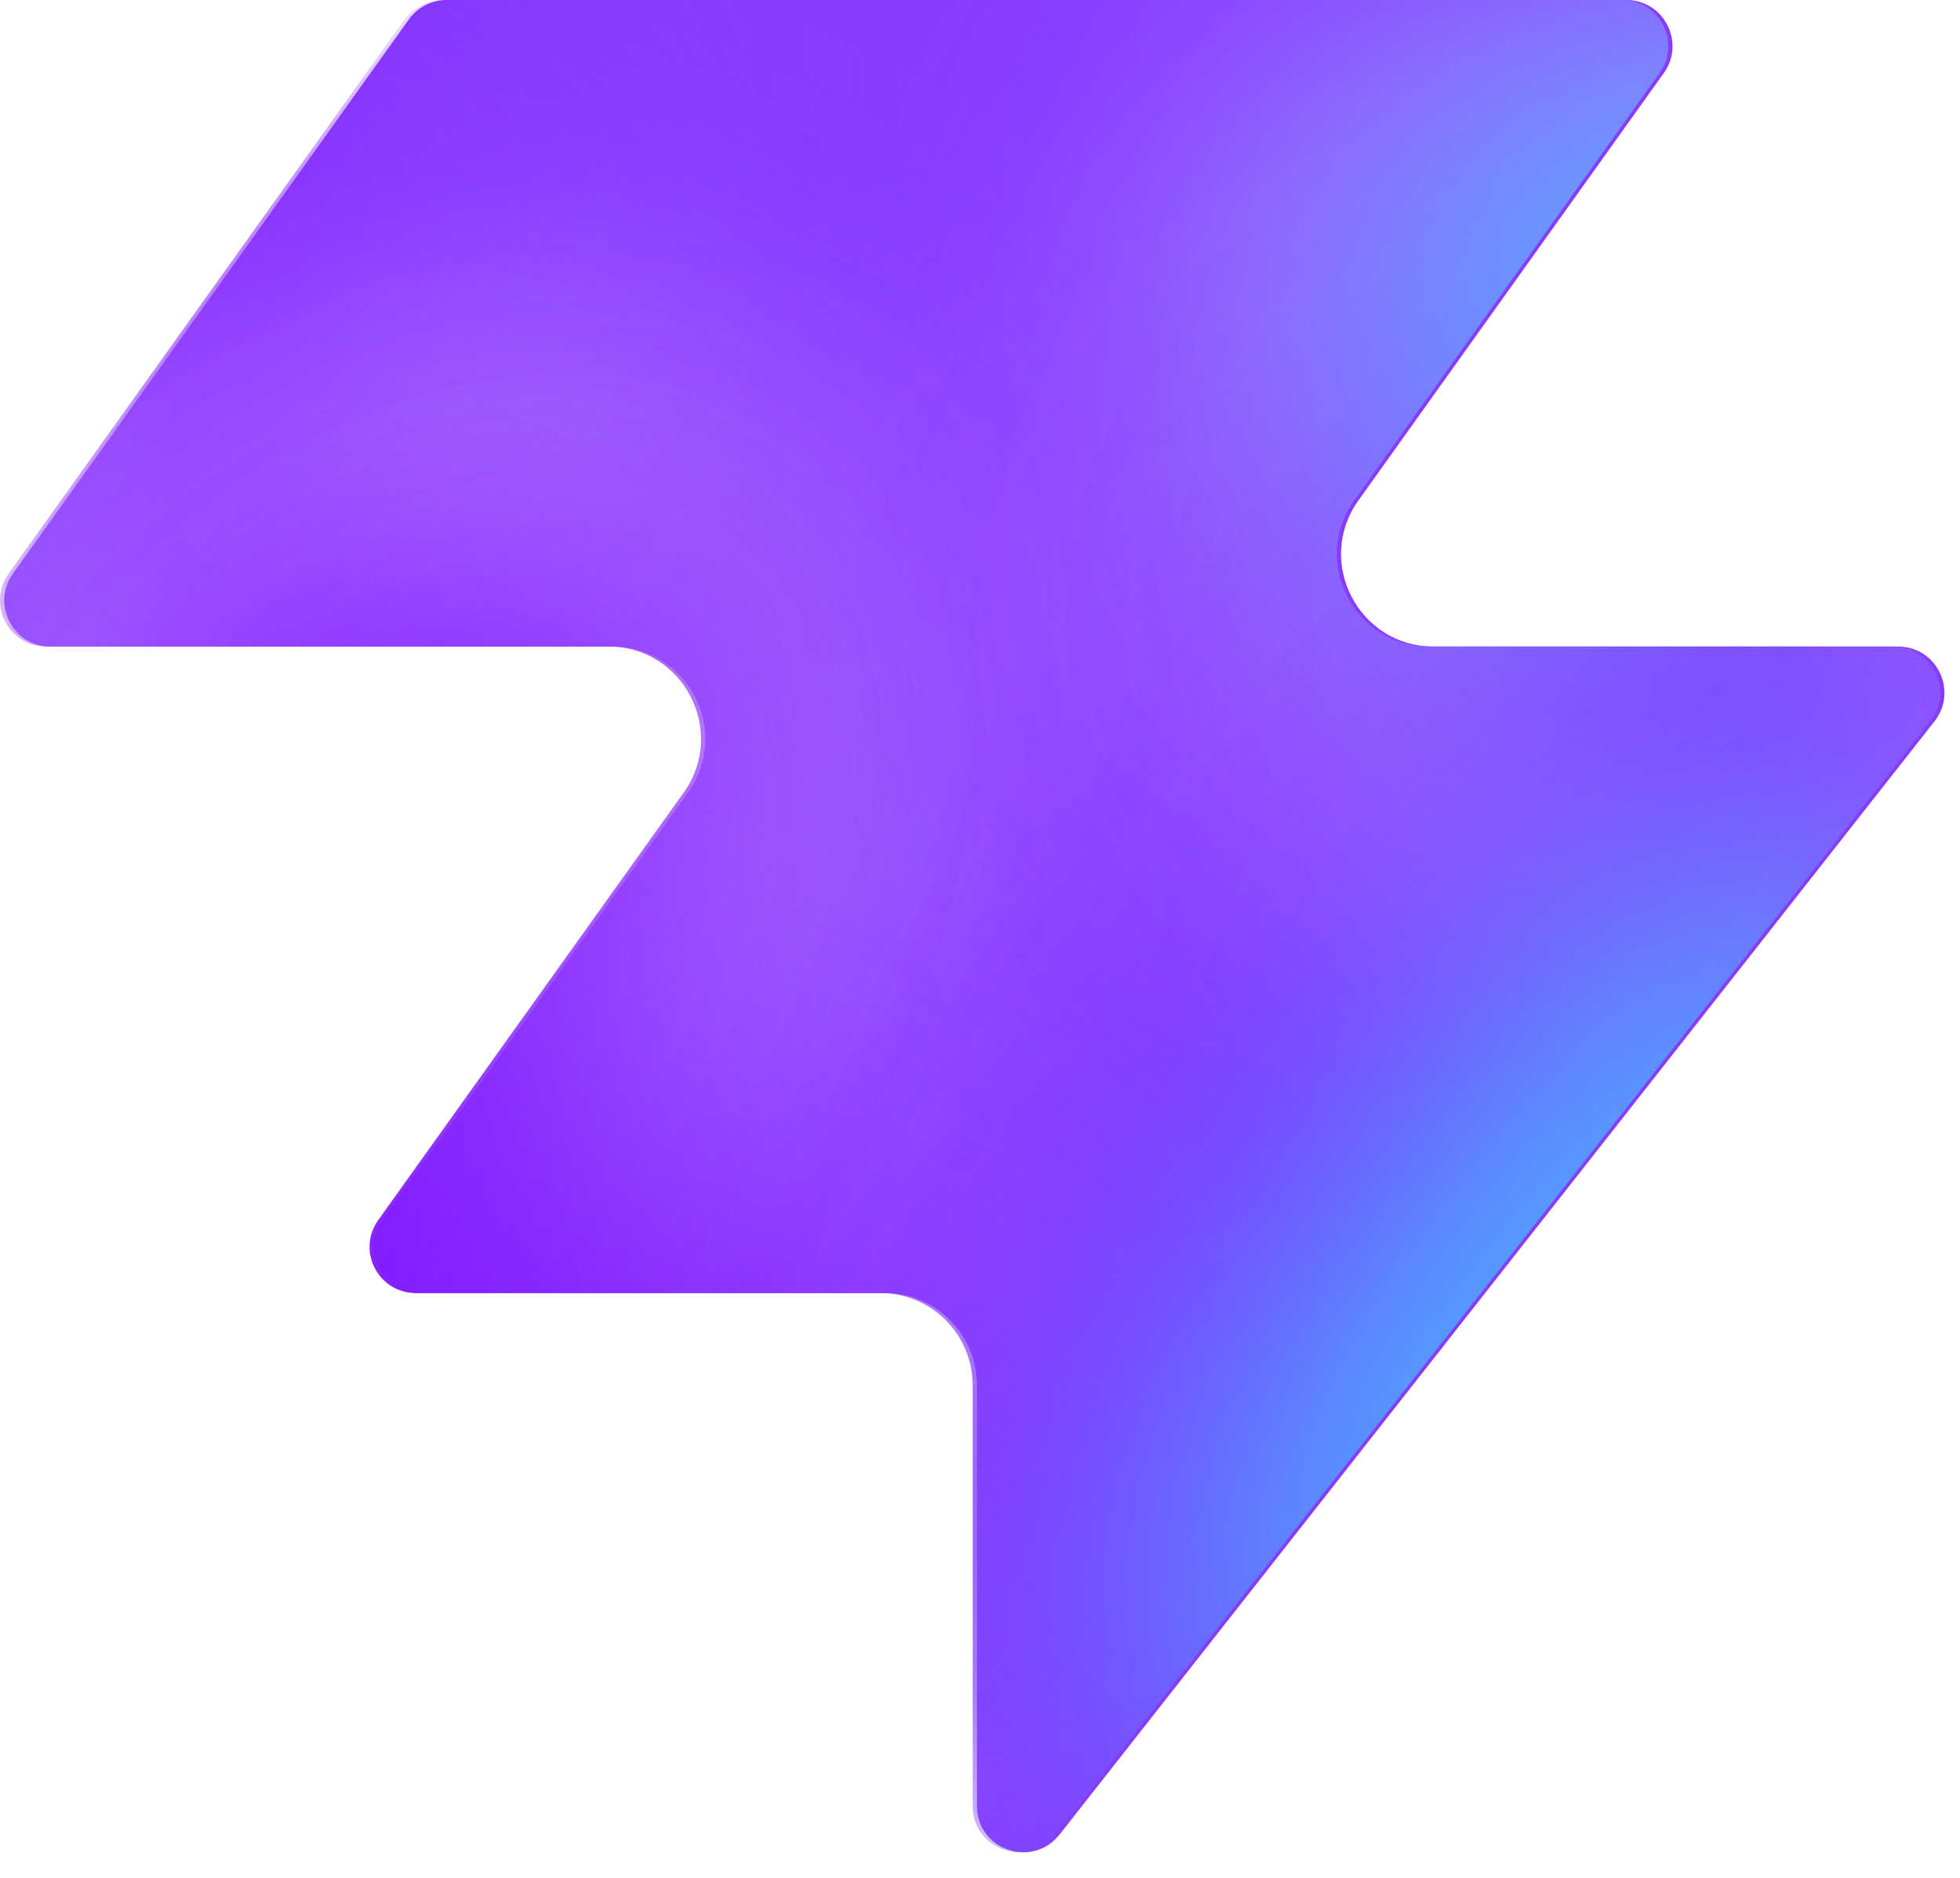
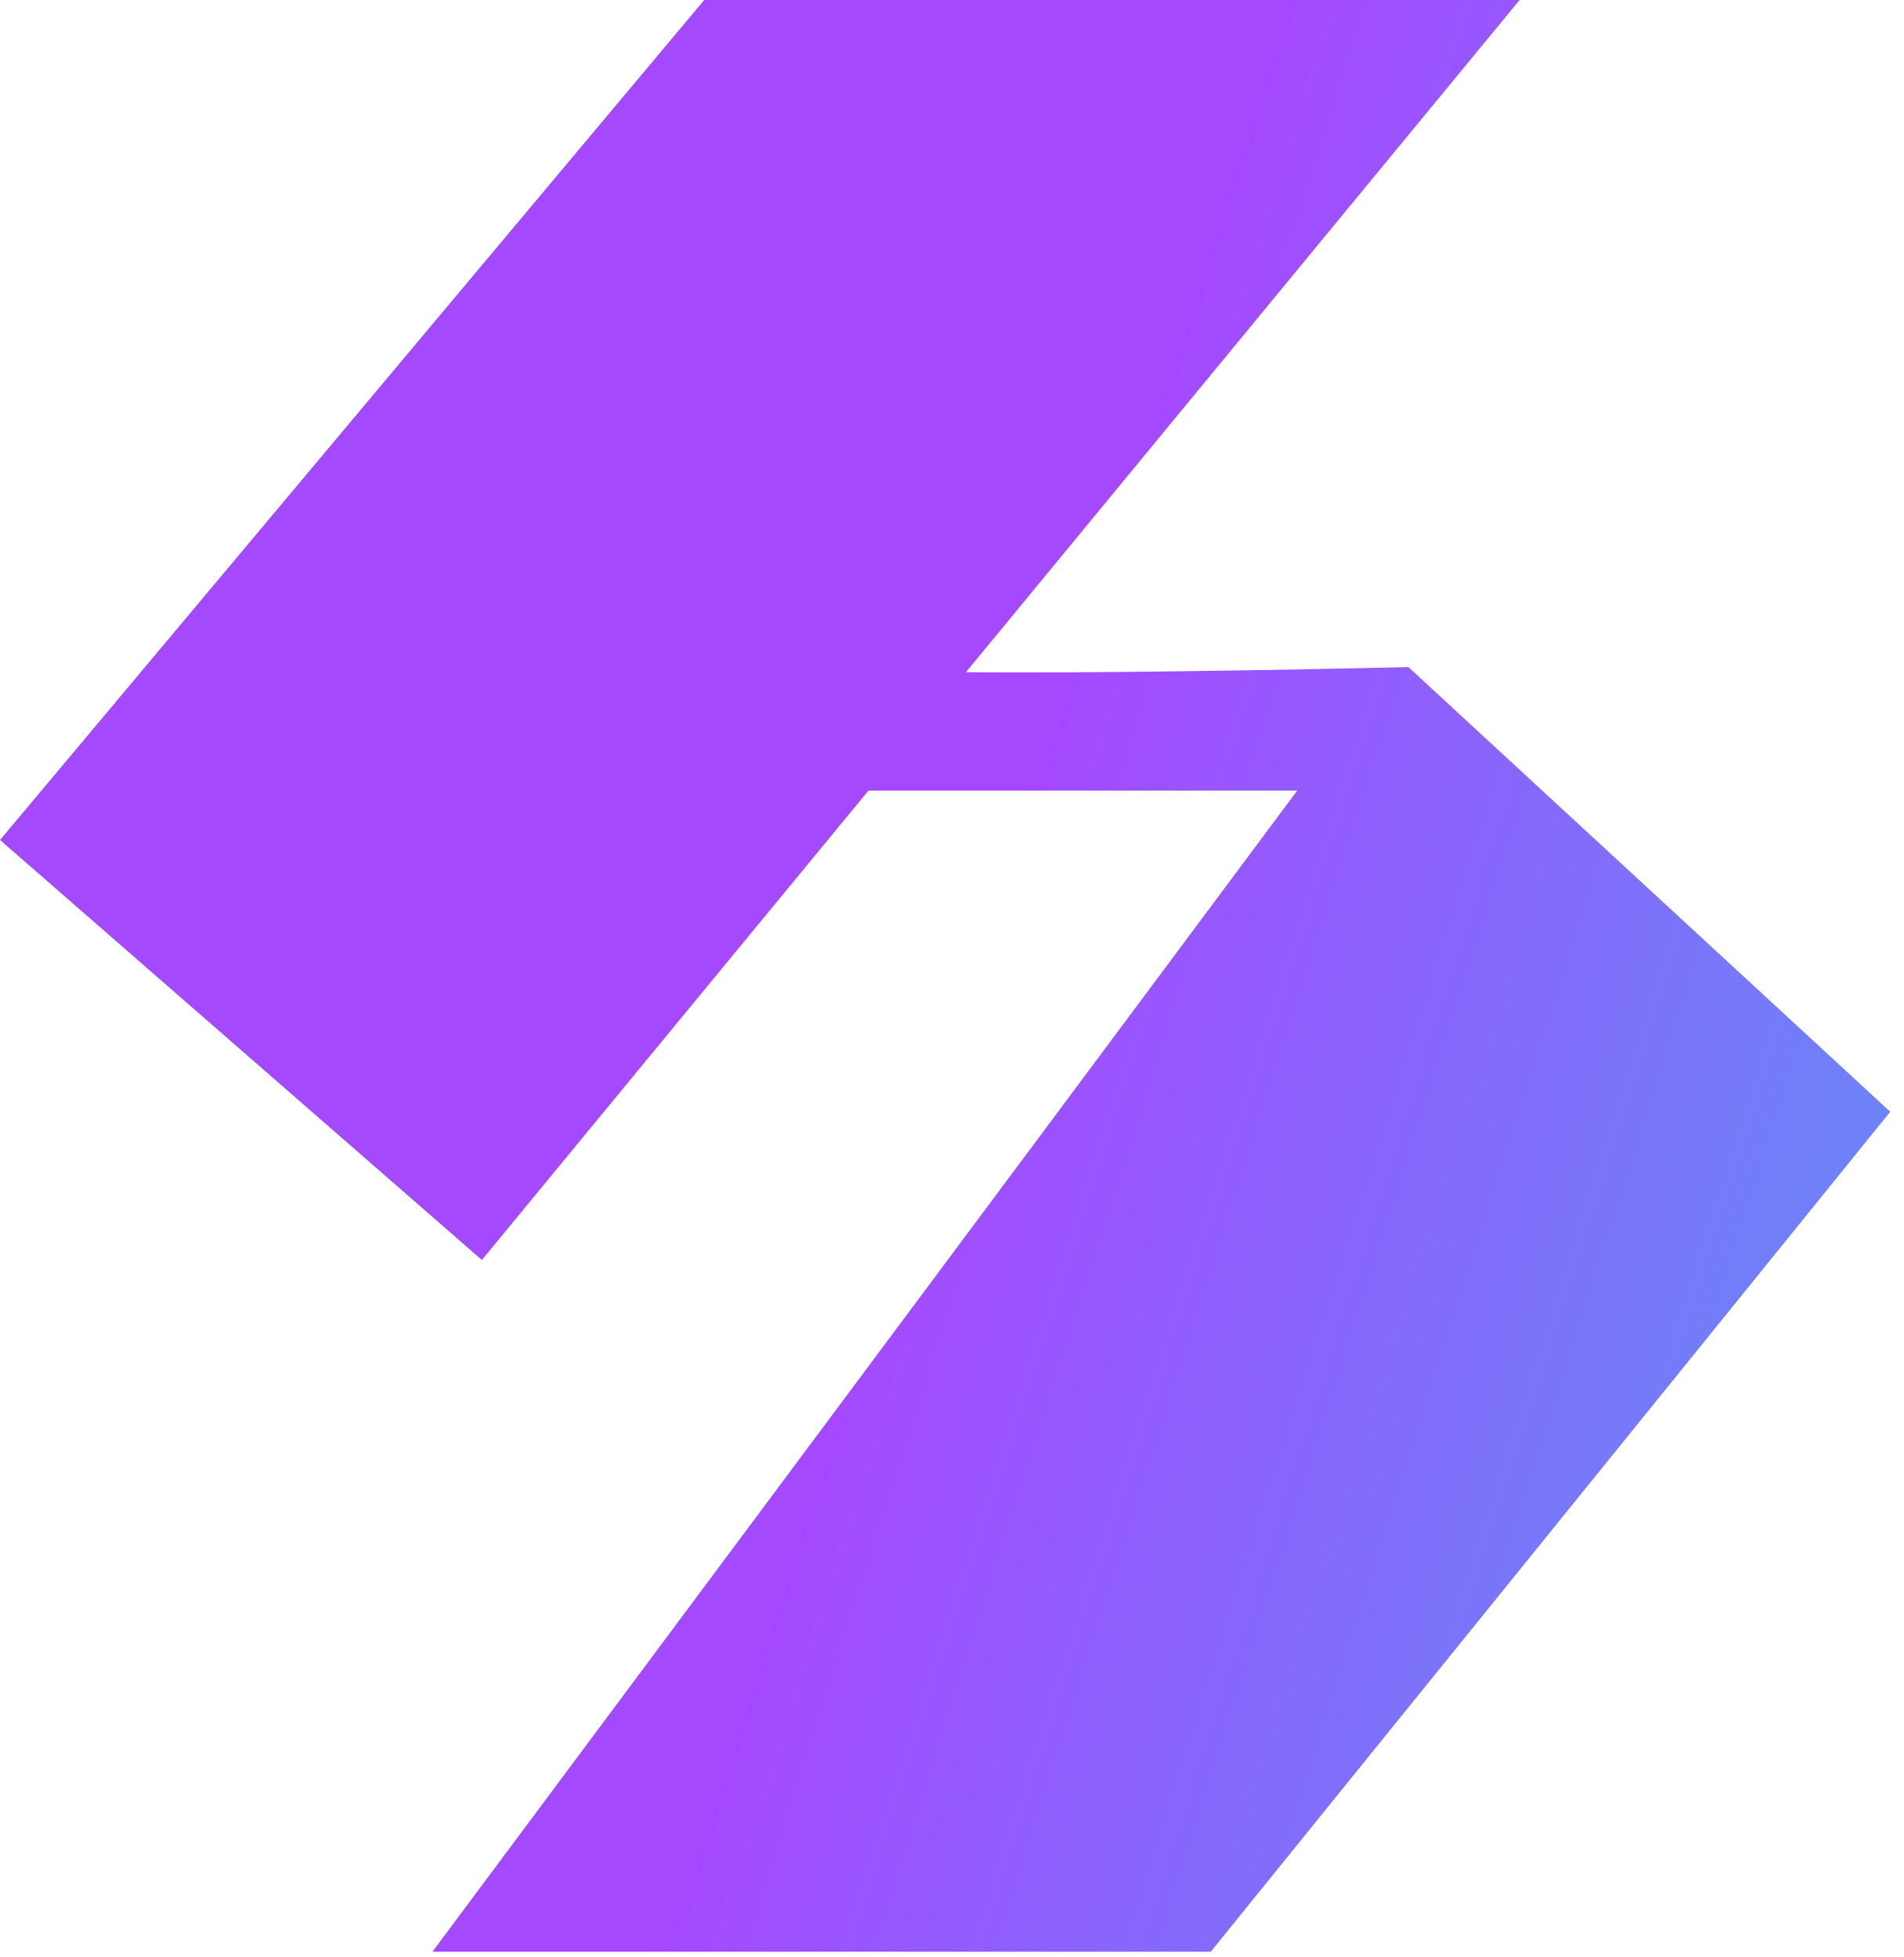
- <svg xmlns="http://www.w3.org/2000/svg" width="48" height="46" fill="none" viewBox="0 0 48 46">
-   <path fill="#863bff" d="M25.946 44.938c-.664.845-2.021.375-2.021-.698V33.937a2.26 2.26 0 0 0-2.262-2.262H10.287c-.92 0-1.456-1.04-.92-1.788l7.48-10.471c1.07-1.497 0-3.578-1.842-3.578H1.237c-.92 0-1.456-1.04-.92-1.788L10.013.474c.214-.297.556-.474.92-.474h28.894c.92 0 1.456 1.04.92 1.788l-7.48 10.471c-1.07 1.498 0 3.579 1.842 3.579h11.377c.943 0 1.473 1.088.89 1.83L25.947 44.94z" style="fill:#863bff;fill:color(display-p3 .525 .23 1);fill-opacity:1" />
-   <mask id="a" width="48" height="46" x="0" y="0" maskUnits="userSpaceOnUse" style="mask-type:alpha">
-     <path fill="#000" d="M25.842 44.938c-.664.844-2.021.375-2.021-.698V33.937a2.26 2.26 0 0 0-2.262-2.262H10.183c-.92 0-1.456-1.04-.92-1.788l7.48-10.471c1.07-1.498 0-3.579-1.842-3.579H1.133c-.92 0-1.456-1.04-.92-1.787L9.91.473c.214-.297.556-.474.92-.474h28.894c.92 0 1.456 1.04.92 1.788l-7.48 10.471c-1.07 1.498 0 3.578 1.842 3.578h11.377c.943 0 1.473 1.088.89 1.832L25.843 44.94z" style="fill:#000;fill-opacity:1" />
-   </mask>
-   <g mask="url(#a)">
-     <g filter="url(#b)">
-       <ellipse cx="5.508" cy="14.704" fill="#ede6ff" rx="5.508" ry="14.704" style="fill:#ede6ff;fill:color(display-p3 .927 .903 1);fill-opacity:1" transform="matrix(.00324 1 1 -.00324 -4.47 31.516)" />
-     </g>
-     <g filter="url(#c)">
-       <ellipse cx="10.399" cy="29.851" fill="#ede6ff" rx="10.399" ry="29.851" style="fill:#ede6ff;fill:color(display-p3 .927 .903 1);fill-opacity:1" transform="matrix(.00324 1 1 -.00324 -39.328 7.883)" />
-     </g>
-     <g filter="url(#d)">
-       <ellipse cx="5.508" cy="30.487" fill="#7e14ff" rx="5.508" ry="30.487" style="fill:#7e14ff;fill:color(display-p3 .492 .077 1);fill-opacity:1" transform="rotate(89.814 -25.913 -14.639)scale(1 -1)" />
-     </g>
-     <g filter="url(#e)">
-       <ellipse cx="5.508" cy="30.599" fill="#7e14ff" rx="5.508" ry="30.599" style="fill:#7e14ff;fill:color(display-p3 .492 .077 1);fill-opacity:1" transform="rotate(89.814 -32.644 -3.334)scale(1 -1)" />
-     </g>
-     <g filter="url(#f)">
-       <ellipse cx="5.508" cy="30.599" fill="#7e14ff" rx="5.508" ry="30.599" style="fill:#7e14ff;fill:color(display-p3 .492 .077 1);fill-opacity:1" transform="matrix(.00324 1 1 -.00324 -34.34 30.47)" />
-     </g>
-     <g filter="url(#g)">
-       <ellipse cx="14.072" cy="22.078" fill="#ede6ff" rx="14.072" ry="22.078" style="fill:#ede6ff;fill:color(display-p3 .927 .903 1);fill-opacity:1" transform="rotate(93.35 24.506 48.493)scale(-1 1)" />
-     </g>
-     <g filter="url(#h)">
-       <ellipse cx="3.47" cy="21.501" fill="#7e14ff" rx="3.47" ry="21.501" style="fill:#7e14ff;fill:color(display-p3 .492 .077 1);fill-opacity:1" transform="rotate(89.009 28.708 47.59)scale(-1 1)" />
-     </g>
-     <g filter="url(#i)">
-       <ellipse cx="3.47" cy="21.501" fill="#7e14ff" rx="3.47" ry="21.501" style="fill:#7e14ff;fill:color(display-p3 .492 .077 1);fill-opacity:1" transform="rotate(89.009 28.708 47.59)scale(-1 1)" />
-     </g>
-     <g filter="url(#j)">
-       <ellipse cx=".387" cy="8.972" fill="#7e14ff" rx="4.407" ry="29.108" style="fill:#7e14ff;fill:color(display-p3 .492 .077 1);fill-opacity:1" transform="rotate(39.51 .387 8.972)" />
-     </g>
-     <g filter="url(#k)">
-       <ellipse cx="47.523" cy="-6.092" fill="#7e14ff" rx="4.407" ry="29.108" style="fill:#7e14ff;fill:color(display-p3 .492 .077 1);fill-opacity:1" transform="rotate(37.892 47.523 -6.092)" />
-     </g>
-     <g filter="url(#l)">
-       <ellipse cx="41.412" cy="6.333" fill="#47bfff" rx="5.971" ry="9.665" style="fill:#47bfff;fill:color(display-p3 .28 .748 1);fill-opacity:1" transform="rotate(37.892 41.412 6.333)" />
-     </g>
-     <g filter="url(#m)">
-       <ellipse cx="-1.879" cy="38.332" fill="#7e14ff" rx="4.407" ry="29.108" style="fill:#7e14ff;fill:color(display-p3 .492 .077 1);fill-opacity:1" transform="rotate(37.892 -1.88 38.332)" />
-     </g>
-     <g filter="url(#n)">
-       <ellipse cx="-1.879" cy="38.332" fill="#7e14ff" rx="4.407" ry="29.108" style="fill:#7e14ff;fill:color(display-p3 .492 .077 1);fill-opacity:1" transform="rotate(37.892 -1.88 38.332)" />
-     </g>
-     <g filter="url(#o)">
-       <ellipse cx="35.651" cy="29.907" fill="#7e14ff" rx="4.407" ry="29.108" style="fill:#7e14ff;fill:color(display-p3 .492 .077 1);fill-opacity:1" transform="rotate(37.892 35.651 29.907)" />
-     </g>
-     <g filter="url(#p)">
-       <ellipse cx="38.418" cy="32.4" fill="#47bfff" rx="5.971" ry="15.297" style="fill:#47bfff;fill:color(display-p3 .28 .748 1);fill-opacity:1" transform="rotate(37.892 38.418 32.4)" />
-     </g>
-   </g>
+ <svg xmlns="http://www.w3.org/2000/svg" width="71" height="73" viewBox="0 0 71 73" fill="none">
+   <path d="M56.677 0L36.027 25.073C40.396 25.124 48.044 24.99 52.529 24.883L70.5 41.471L45.157 72.804H16.128L48.383 29.49H32.391L17.971 47L0 31.333L26.265 0H56.677Z" fill="url(#paint0_linear_7_33)" />
  <defs>
-     <filter id="b" width="60.045" height="41.654" x="-19.77" y="16.149" color-interpolation-filters="sRGB" filterUnits="userSpaceOnUse">
-       <feFlood flood-opacity="0" result="BackgroundImageFix" />
-       <feBlend in="SourceGraphic" in2="BackgroundImageFix" result="shape" />
-       <feGaussianBlur result="effect1_foregroundBlur_2002_17158" stdDeviation="7.659" />
-     </filter>
-     <filter id="c" width="90.34" height="51.437" x="-54.613" y="-7.533" color-interpolation-filters="sRGB" filterUnits="userSpaceOnUse">
-       <feFlood flood-opacity="0" result="BackgroundImageFix" />
-       <feBlend in="SourceGraphic" in2="BackgroundImageFix" result="shape" />
-       <feGaussianBlur result="effect1_foregroundBlur_2002_17158" stdDeviation="7.659" />
-     </filter>
-     <filter id="d" width="79.355" height="29.4" x="-49.64" y="2.03" color-interpolation-filters="sRGB" filterUnits="userSpaceOnUse">
-       <feFlood flood-opacity="0" result="BackgroundImageFix" />
-       <feBlend in="SourceGraphic" in2="BackgroundImageFix" result="shape" />
-       <feGaussianBlur result="effect1_foregroundBlur_2002_17158" stdDeviation="4.596" />
-     </filter>
-     <filter id="e" width="79.579" height="29.4" x="-45.045" y="20.029" color-interpolation-filters="sRGB" filterUnits="userSpaceOnUse">
-       <feFlood flood-opacity="0" result="BackgroundImageFix" />
-       <feBlend in="SourceGraphic" in2="BackgroundImageFix" result="shape" />
-       <feGaussianBlur result="effect1_foregroundBlur_2002_17158" stdDeviation="4.596" />
-     </filter>
-     <filter id="f" width="79.579" height="29.4" x="-43.513" y="21.178" color-interpolation-filters="sRGB" filterUnits="userSpaceOnUse">
-       <feFlood flood-opacity="0" result="BackgroundImageFix" />
-       <feBlend in="SourceGraphic" in2="BackgroundImageFix" result="shape" />
-       <feGaussianBlur result="effect1_foregroundBlur_2002_17158" stdDeviation="4.596" />
-     </filter>
-     <filter id="g" width="74.749" height="58.852" x="15.756" y="-17.901" color-interpolation-filters="sRGB" filterUnits="userSpaceOnUse">
-       <feFlood flood-opacity="0" result="BackgroundImageFix" />
-       <feBlend in="SourceGraphic" in2="BackgroundImageFix" result="shape" />
-       <feGaussianBlur result="effect1_foregroundBlur_2002_17158" stdDeviation="7.659" />
-     </filter>
-     <filter id="h" width="61.377" height="25.362" x="23.548" y="2.284" color-interpolation-filters="sRGB" filterUnits="userSpaceOnUse">
-       <feFlood flood-opacity="0" result="BackgroundImageFix" />
-       <feBlend in="SourceGraphic" in2="BackgroundImageFix" result="shape" />
-       <feGaussianBlur result="effect1_foregroundBlur_2002_17158" stdDeviation="4.596" />
-     </filter>
-     <filter id="i" width="61.377" height="25.362" x="23.548" y="2.284" color-interpolation-filters="sRGB" filterUnits="userSpaceOnUse">
-       <feFlood flood-opacity="0" result="BackgroundImageFix" />
-       <feBlend in="SourceGraphic" in2="BackgroundImageFix" result="shape" />
-       <feGaussianBlur result="effect1_foregroundBlur_2002_17158" stdDeviation="4.596" />
-     </filter>
-     <filter id="j" width="56.045" height="63.649" x="-27.636" y="-22.853" color-interpolation-filters="sRGB" filterUnits="userSpaceOnUse">
-       <feFlood flood-opacity="0" result="BackgroundImageFix" />
-       <feBlend in="SourceGraphic" in2="BackgroundImageFix" result="shape" />
-       <feGaussianBlur result="effect1_foregroundBlur_2002_17158" stdDeviation="4.596" />
-     </filter>
-     <filter id="k" width="54.814" height="64.646" x="20.116" y="-38.415" color-interpolation-filters="sRGB" filterUnits="userSpaceOnUse">
-       <feFlood flood-opacity="0" result="BackgroundImageFix" />
-       <feBlend in="SourceGraphic" in2="BackgroundImageFix" result="shape" />
-       <feGaussianBlur result="effect1_foregroundBlur_2002_17158" stdDeviation="4.596" />
-     </filter>
-     <filter id="l" width="33.541" height="35.313" x="24.641" y="-11.323" color-interpolation-filters="sRGB" filterUnits="userSpaceOnUse">
-       <feFlood flood-opacity="0" result="BackgroundImageFix" />
-       <feBlend in="SourceGraphic" in2="BackgroundImageFix" result="shape" />
-       <feGaussianBlur result="effect1_foregroundBlur_2002_17158" stdDeviation="4.596" />
-     </filter>
-     <filter id="m" width="54.814" height="64.646" x="-29.286" y="6.009" color-interpolation-filters="sRGB" filterUnits="userSpaceOnUse">
-       <feFlood flood-opacity="0" result="BackgroundImageFix" />
-       <feBlend in="SourceGraphic" in2="BackgroundImageFix" result="shape" />
-       <feGaussianBlur result="effect1_foregroundBlur_2002_17158" stdDeviation="4.596" />
-     </filter>
-     <filter id="n" width="54.814" height="64.646" x="-29.286" y="6.009" color-interpolation-filters="sRGB" filterUnits="userSpaceOnUse">
-       <feFlood flood-opacity="0" result="BackgroundImageFix" />
-       <feBlend in="SourceGraphic" in2="BackgroundImageFix" result="shape" />
-       <feGaussianBlur result="effect1_foregroundBlur_2002_17158" stdDeviation="4.596" />
-     </filter>
-     <filter id="o" width="54.814" height="64.646" x="8.244" y="-2.416" color-interpolation-filters="sRGB" filterUnits="userSpaceOnUse">
-       <feFlood flood-opacity="0" result="BackgroundImageFix" />
-       <feBlend in="SourceGraphic" in2="BackgroundImageFix" result="shape" />
-       <feGaussianBlur result="effect1_foregroundBlur_2002_17158" stdDeviation="4.596" />
-     </filter>
-     <filter id="p" width="39.409" height="43.623" x="18.713" y="10.588" color-interpolation-filters="sRGB" filterUnits="userSpaceOnUse">
-       <feFlood flood-opacity="0" result="BackgroundImageFix" />
-       <feBlend in="SourceGraphic" in2="BackgroundImageFix" result="shape" />
-       <feGaussianBlur result="effect1_foregroundBlur_2002_17158" stdDeviation="4.596" />
-     </filter>
+     <linearGradient id="paint0_linear_7_33" x1="35" y1="40.5" x2="104" y2="62.5" gradientUnits="userSpaceOnUse">
+       <stop stop-color="#A549FF" />
+       <stop offset="1" stop-color="#06A0EE" stop-opacity="0.75" />
+     </linearGradient>
  </defs>
</svg>
